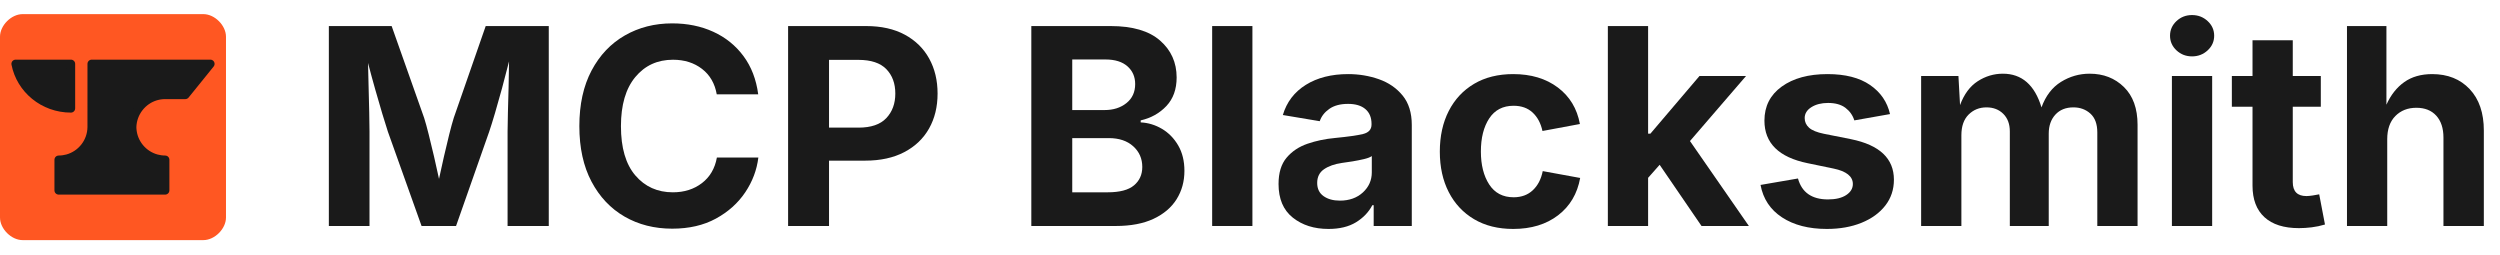
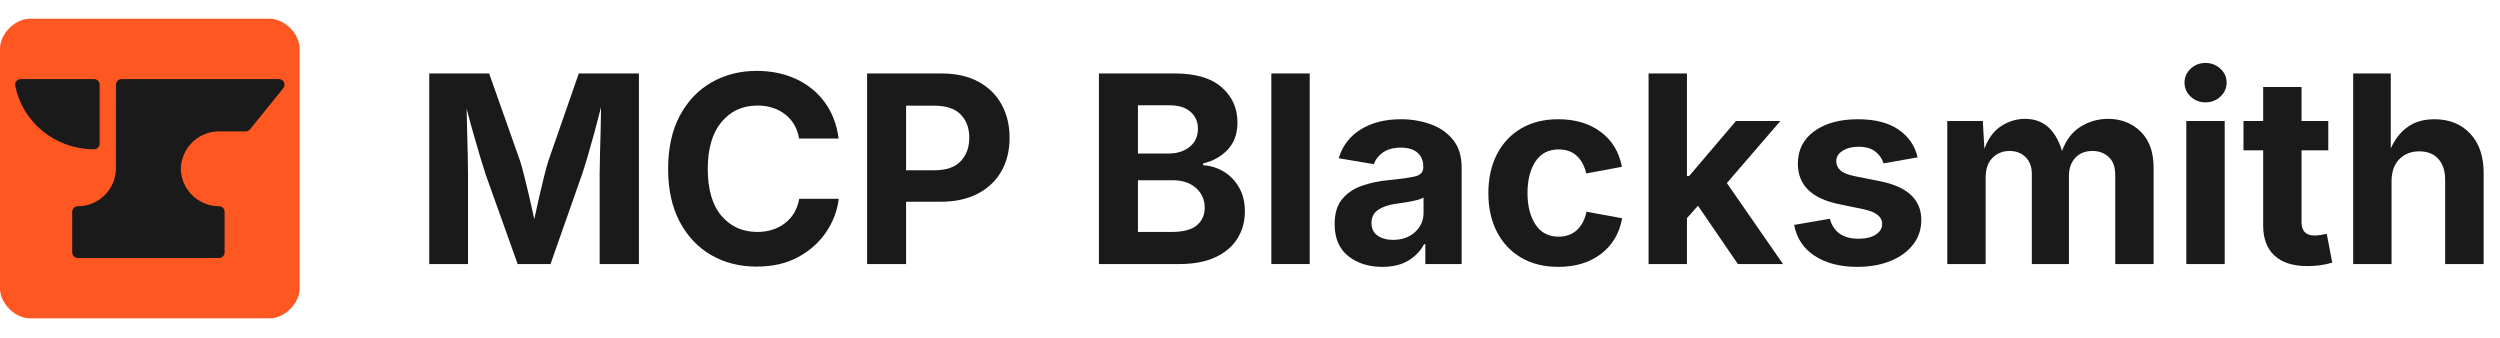
- <svg xmlns="http://www.w3.org/2000/svg" viewBox="0 0 354 36" width="354" height="36">
+ <svg xmlns="http://www.w3.org/2000/svg" viewBox="0 0 267 36" width="267" height="36">
  <svg x="0" y="2" width="32" height="32" viewBox="623 115 800 800">
    <g fill="none" fill-rule="nonzero" stroke="none">
      <path d="M703,915c-40,0 -80,-40 -80,-80v-640c0,-40 40,-80 80,-80h640c40,0 80,40 80,80v640c0,40 -40,80 -80,80z" fill="#ff5722" />
      <path d="M1090.783,515.026c0.025,2.215 0.112,4.416 0.259,6.6c3.375,50.193 38.436,91.703 85.349,104.695c9.942,2.753 20.45,4.226 31.267,4.229v108.337h-376.921l0.034,-108.337c10.82,-0.003 21.297,-1.477 31.241,-4.231c49.038,-13.585 85.125,-58.331 85.602,-111.581v-15.977l0.037,-207.648h419.957l-88.669,109.724l-21.054,-0h-50.195c-11.613,0 -22.83,1.694 -33.418,4.847c-47.308,14.09 -82.125,57.785 -83.489,109.342z" fill="#1a1a1a" stroke="#1a1a1a" stroke-width="30" stroke-linecap="square" stroke-linejoin="round" />
      <path d="M678.391,291.113h195.683v157.508c-97.199,0 -178.139,-67.808 -195.683,-157.508z" fill="#1a1a1a" stroke="#1a1a1a" stroke-width="30" stroke-linecap="round" stroke-linejoin="round" />
    </g>
  </svg>
-   <path transform="translate(44.00, 32.00) scale(0.019, -0.019)" d="M135 0V1490H603L845 806Q860 759 879.0 683.0Q898 607 918.5 519.5Q939 432 956 351Q973 431 993.0 518.5Q1013 606 1032.0 682.0Q1051 758 1066 806L1304 1490H1774V0H1467V703Q1467 759 1469.5 846.0Q1472 933 1474.5 1033.0Q1477 1133 1478 1227Q1453 1127 1425.5 1026.0Q1398 925 1373.0 840.5Q1348 756 1330 703L1083 0H826L575 703Q558 754 533.5 836.0Q509 918 481.0 1016.5Q453 1115 427 1215Q429 1125 431.5 1027.5Q434 930 436.0 844.5Q438 759 438 703V0Z" fill="#1a1a1a" />
-   <path transform="translate(80.25, 32.00) scale(0.019, -0.019)" d="M786 -20Q587 -20 431.0 70.0Q275 160 184.5 331.0Q94 502 94 744Q94 987 185.0 1158.5Q276 1330 433.0 1420.0Q590 1510 786 1510Q955 1510 1092.0 1447.5Q1229 1385 1317.0 1266.5Q1405 1148 1427 981H1118Q1097 1102 1008.5 1170.5Q920 1239 792 1239Q618 1239 511.0 1110.0Q404 981 404 744Q404 502 511.5 376.5Q619 251 791 251Q918 251 1007.5 319.5Q1097 388 1119 510H1428Q1411 371 1330.0 250.5Q1249 130 1111.5 55.0Q974 -20 786 -20Z" fill="#1a1a1a" />
-   <path transform="translate(109.03, 32.00) scale(0.019, -0.019)" d="M135 0V1490H716Q886 1490 1005.0 1425.5Q1124 1361 1186.5 1247.5Q1249 1134 1249 987Q1249 839 1185.5 726.5Q1122 614 1001.0 550.5Q880 487 709 487H440V0ZM440 733H660Q800 733 867.0 804.0Q934 875 934 987Q934 1100 867.0 1169.0Q800 1238 659 1238H440Z" fill="#1a1a1a" />
-   <path transform="translate(143.47, 32.00) scale(0.019, -0.019)" d="M135 0V1490H726Q971 1490 1094.5 1382.0Q1218 1274 1218 1107Q1218 975 1141.5 894.0Q1065 813 950 787V772Q1034 768 1108.5 724.0Q1183 680 1229.5 600.5Q1276 521 1276 411Q1276 293 1218.0 200.0Q1160 107 1046.0 53.5Q932 0 764 0ZM440 251H704Q839 251 900.5 303.0Q962 355 962 440Q962 533 894.5 594.0Q827 655 712 655H440ZM440 864H681Q779 864 844.0 916.0Q909 968 909 1058Q909 1139 851.5 1190.0Q794 1241 687 1241H440Z" fill="#1a1a1a" />
-   <path transform="translate(169.21, 32.00) scale(0.019, -0.019)" d="M428 1490V0H128V1490Z" fill="#1a1a1a" />
-   <path transform="translate(179.75, 32.00) scale(0.019, -0.019)" d="M440 -22Q280 -22 174.0 62.5Q68 147 68 313Q68 438 128.0 509.0Q188 580 284.0 613.0Q380 646 490 656Q634 670 697.5 685.5Q761 701 761 756V761Q761 832 715.5 871.0Q670 910 586 910Q499 910 446.0 872.5Q393 835 375 781L100 827Q143 972 271.5 1052.0Q400 1132 587 1132Q707 1132 815.5 1094.0Q924 1056 992.5 972.5Q1061 889 1061 753V0H777V155H767Q726 77 645.0 27.5Q564 -22 440 -22ZM525 189Q630 189 696.5 250.0Q763 311 763 400V521Q745 508 704.5 498.5Q664 489 619.0 481.5Q574 474 541 470Q458 458 407.0 423.0Q356 388 356 321Q356 256 403.5 222.5Q451 189 525 189Z" fill="#1a1a1a" />
-   <path transform="translate(202.34, 32.00) scale(0.019, -0.019)" d="M628 -22Q459 -22 336.5 50.5Q214 123 147.5 252.5Q81 382 81 554Q81 727 147.5 857.0Q214 987 336.5 1059.5Q459 1132 628 1132Q827 1132 960.0 1032.5Q1093 933 1125 760L846 708Q827 795 772.5 845.5Q718 896 631 896Q511 896 449.0 801.5Q387 707 387 555Q387 405 449.0 309.5Q511 214 631 214Q718 214 774.0 266.5Q830 319 848 409L1127 358Q1095 181 962.0 79.5Q829 -22 628 -22Z" fill="#1a1a1a" />
-   <path transform="translate(225.24, 32.00) scale(0.019, -0.019)" d="M128 0V1490H428V688H445L811 1118H1158L740 633L1179 0H826L514 456L428 359V0Z" fill="#1a1a1a" />
-   <path transform="translate(247.81, 32.00) scale(0.019, -0.019)" d="M572 -22Q370 -22 238.5 64.0Q107 150 78 306L357 354Q400 198 581 198Q667 198 716.5 230.5Q766 263 766 313Q766 398 622 428L429 468Q107 534 107 785Q107 946 236.0 1039.0Q365 1132 577 1132Q776 1132 894.0 1051.0Q1012 970 1043 834L777 787Q759 844 711.0 880.5Q663 917 581 917Q507 917 457.0 885.5Q407 854 407 804Q407 762 439.5 732.5Q472 703 551 687L752 647Q1072 582 1072 345Q1072 235 1008.0 152.5Q944 70 831.0 24.0Q718 -22 572 -22Z" fill="#1a1a1a" />
-   <path transform="translate(269.60, 32.00) scale(0.019, -0.019)" d="M128 0V1118H406L418 901Q463 1023 550.0 1079.0Q637 1135 737 1135Q949 1135 1025 884Q1072 1013 1170.5 1074.0Q1269 1135 1384 1135Q1538 1135 1639.5 1035.5Q1741 936 1741 754V0H1441V697Q1441 791 1389.5 837.5Q1338 884 1263 884Q1178 884 1128.5 830.0Q1079 776 1079 688V0H789V705Q789 787 740.5 835.5Q692 884 615 884Q536 884 482.0 830.5Q428 777 428 676V0Z" fill="#1a1a1a" />
-   <path transform="translate(305.11, 32.00) scale(0.019, -0.019)" d="M128 0V1118H428V0ZM278 1264Q210 1264 162.0 1309.0Q114 1354 114 1418Q114 1482 162.0 1527.0Q210 1572 278 1572Q346 1572 394.5 1527.0Q443 1482 443 1418Q443 1354 394.5 1309.0Q346 1264 278 1264Z" fill="#1a1a1a" />
-   <path transform="translate(315.65, 32.00) scale(0.019, -0.019)" d="M683 1118V889H474V327Q474 223 576 223Q593 223 623.5 227.5Q654 232 671 236L714 11Q664 -4 614.5 -10.0Q565 -16 520 -16Q352 -16 263.0 65.5Q174 147 174 301V889H20V1118H174V1384H474V1118Z" fill="#1a1a1a" />
-   <path transform="translate(329.90, 32.00) scale(0.019, -0.019)" d="M428 647V0H128V1490H422V904Q471 1013 555.0 1072.5Q639 1132 763 1132Q937 1132 1042.5 1020.0Q1148 908 1148 711V0H847V659Q847 763 793.5 822.0Q740 881 645 881Q549 881 488.5 819.5Q428 758 428 647Z" fill="#1a1a1a" />
+   <path transform="translate(44.00, 28.2) scale(0.013662, -0.013662)" d="M135 0V1490H603L845 806Q860 759 879.0 683.0Q898 607 918.5 519.5Q939 432 956 351Q973 431 993.0 518.5Q1013 606 1032.0 682.0Q1051 758 1066 806L1304 1490H1774V0H1467V703Q1467 759 1469.5 846.0Q1472 933 1474.5 1033.0Q1477 1133 1478 1227Q1453 1127 1425.5 1026.0Q1398 925 1373.0 840.5Q1348 756 1330 703L1083 0H826L575 703Q558 754 533.5 836.0Q509 918 481.0 1016.5Q453 1115 427 1215Q429 1125 431.5 1027.5Q434 930 436.0 844.5Q438 759 438 703V0Z" fill="#1a1a1a" />
+   <path transform="translate(70.07, 28.2) scale(0.013662, -0.013662)" d="M786 -20Q587 -20 431.0 70.0Q275 160 184.5 331.0Q94 502 94 744Q94 987 185.0 1158.5Q276 1330 433.0 1420.0Q590 1510 786 1510Q955 1510 1092.0 1447.5Q1229 1385 1317.0 1266.5Q1405 1148 1427 981H1118Q1097 1102 1008.5 1170.5Q920 1239 792 1239Q618 1239 511.0 1110.0Q404 981 404 744Q404 502 511.5 376.5Q619 251 791 251Q918 251 1007.5 319.5Q1097 388 1119 510H1428Q1411 371 1330.0 250.5Q1249 130 1111.5 55.0Q974 -20 786 -20Z" fill="#1a1a1a" />
+   <path transform="translate(90.76, 28.2) scale(0.013662, -0.013662)" d="M135 0V1490H716Q886 1490 1005.0 1425.5Q1124 1361 1186.5 1247.5Q1249 1134 1249 987Q1249 839 1185.5 726.5Q1122 614 1001.0 550.5Q880 487 709 487H440V0ZM440 733H660Q800 733 867.0 804.0Q934 875 934 987Q934 1100 867.0 1169.0Q800 1238 659 1238H440Z" fill="#1a1a1a" />
+   <path transform="translate(115.52, 28.2) scale(0.013662, -0.013662)" d="M135 0V1490H726Q971 1490 1094.5 1382.0Q1218 1274 1218 1107Q1218 975 1141.5 894.0Q1065 813 950 787V772Q1034 768 1108.5 724.0Q1183 680 1229.5 600.5Q1276 521 1276 411Q1276 293 1218.0 200.0Q1160 107 1046.0 53.5Q932 0 764 0ZM440 251H704Q839 251 900.5 303.0Q962 355 962 440Q962 533 894.5 594.0Q827 655 712 655H440ZM440 864H681Q779 864 844.0 916.0Q909 968 909 1058Q909 1139 851.5 1190.0Q794 1241 687 1241H440Z" fill="#1a1a1a" />
+   <path transform="translate(134.03, 28.2) scale(0.013662, -0.013662)" d="M428 1490V0H128V1490Z" fill="#1a1a1a" />
+   <path transform="translate(141.61, 28.2) scale(0.013662, -0.013662)" d="M440 -22Q280 -22 174.0 62.5Q68 147 68 313Q68 438 128.0 509.0Q188 580 284.0 613.0Q380 646 490 656Q634 670 697.5 685.5Q761 701 761 756V761Q761 832 715.5 871.0Q670 910 586 910Q499 910 446.0 872.5Q393 835 375 781L100 827Q143 972 271.5 1052.0Q400 1132 587 1132Q707 1132 815.5 1094.0Q924 1056 992.5 972.5Q1061 889 1061 753V0H777V155H767Q726 77 645.0 27.5Q564 -22 440 -22ZM525 189Q630 189 696.5 250.0Q763 311 763 400V521Q745 508 704.5 498.5Q664 489 619.0 481.5Q574 474 541 470Q458 458 407.0 423.0Q356 388 356 321Q356 256 403.5 222.5Q451 189 525 189Z" fill="#1a1a1a" />
+   <path transform="translate(157.85, 28.2) scale(0.013662, -0.013662)" d="M628 -22Q459 -22 336.5 50.5Q214 123 147.5 252.5Q81 382 81 554Q81 727 147.5 857.0Q214 987 336.5 1059.5Q459 1132 628 1132Q827 1132 960.0 1032.5Q1093 933 1125 760L846 708Q827 795 772.5 845.5Q718 896 631 896Q511 896 449.0 801.5Q387 707 387 555Q387 405 449.0 309.5Q511 214 631 214Q718 214 774.0 266.5Q830 319 848 409L1127 358Q1095 181 962.0 79.5Q829 -22 628 -22Z" fill="#1a1a1a" />
+   <path transform="translate(174.32, 28.2) scale(0.013662, -0.013662)" d="M128 0V1490H428V688H445L811 1118H1158L740 633L1179 0H826L514 456L428 359V0Z" fill="#1a1a1a" />
+   <path transform="translate(190.55, 28.2) scale(0.013662, -0.013662)" d="M572 -22Q370 -22 238.5 64.0Q107 150 78 306L357 354Q400 198 581 198Q667 198 716.5 230.5Q766 263 766 313Q766 398 622 428L429 468Q107 534 107 785Q107 946 236.0 1039.0Q365 1132 577 1132Q776 1132 894.0 1051.0Q1012 970 1043 834L777 787Q759 844 711.0 880.5Q663 917 581 917Q507 917 457.0 885.5Q407 854 407 804Q407 762 439.5 732.5Q472 703 551 687L752 647Q1072 582 1072 345Q1072 235 1008.0 152.5Q944 70 831.0 24.0Q718 -22 572 -22Z" fill="#1a1a1a" />
+   <path transform="translate(206.22, 28.2) scale(0.013662, -0.013662)" d="M128 0V1118H406L418 901Q463 1023 550.0 1079.0Q637 1135 737 1135Q949 1135 1025 884Q1072 1013 1170.5 1074.0Q1269 1135 1384 1135Q1538 1135 1639.5 1035.5Q1741 936 1741 754V0H1441V697Q1441 791 1389.5 837.5Q1338 884 1263 884Q1178 884 1128.5 830.0Q1079 776 1079 688V0H789V705Q789 787 740.5 835.5Q692 884 615 884Q536 884 482.0 830.5Q428 777 428 676V0Z" fill="#1a1a1a" />
+   <path transform="translate(231.75, 28.2) scale(0.013662, -0.013662)" d="M128 0V1118H428V0ZM278 1264Q210 1264 162.0 1309.0Q114 1354 114 1418Q114 1482 162.0 1527.0Q210 1572 278 1572Q346 1572 394.5 1527.0Q443 1482 443 1418Q443 1354 394.5 1309.0Q346 1264 278 1264Z" fill="#1a1a1a" />
+   <path transform="translate(239.33, 28.2) scale(0.013662, -0.013662)" d="M683 1118V889H474V327Q474 223 576 223Q593 223 623.5 227.5Q654 232 671 236L714 11Q664 -4 614.5 -10.0Q565 -16 520 -16Q352 -16 263.0 65.5Q174 147 174 301V889H20V1118H174V1384H474V1118Z" fill="#1a1a1a" />
+   <path transform="translate(249.57, 28.2) scale(0.013662, -0.013662)" d="M428 647V0H128V1490H422V904Q471 1013 555.0 1072.5Q639 1132 763 1132Q937 1132 1042.5 1020.0Q1148 908 1148 711V0H847V659Q847 763 793.5 822.0Q740 881 645 881Q549 881 488.5 819.5Q428 758 428 647Z" fill="#1a1a1a" />
</svg>
